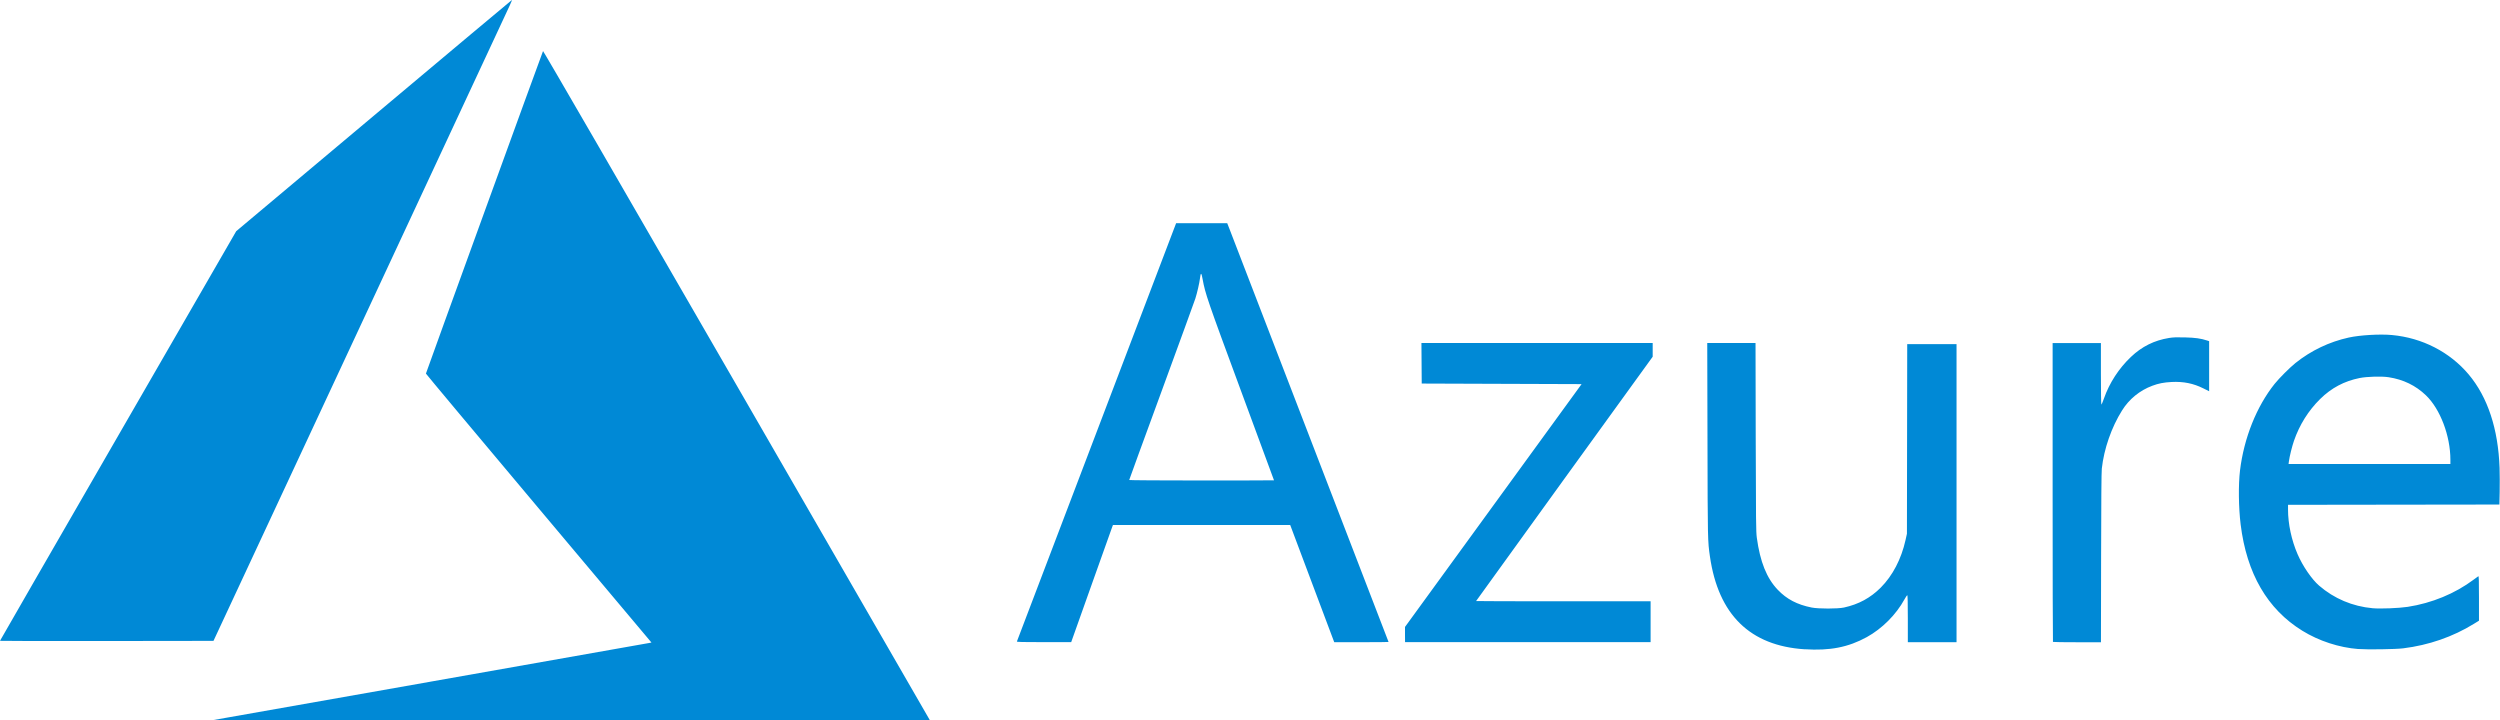
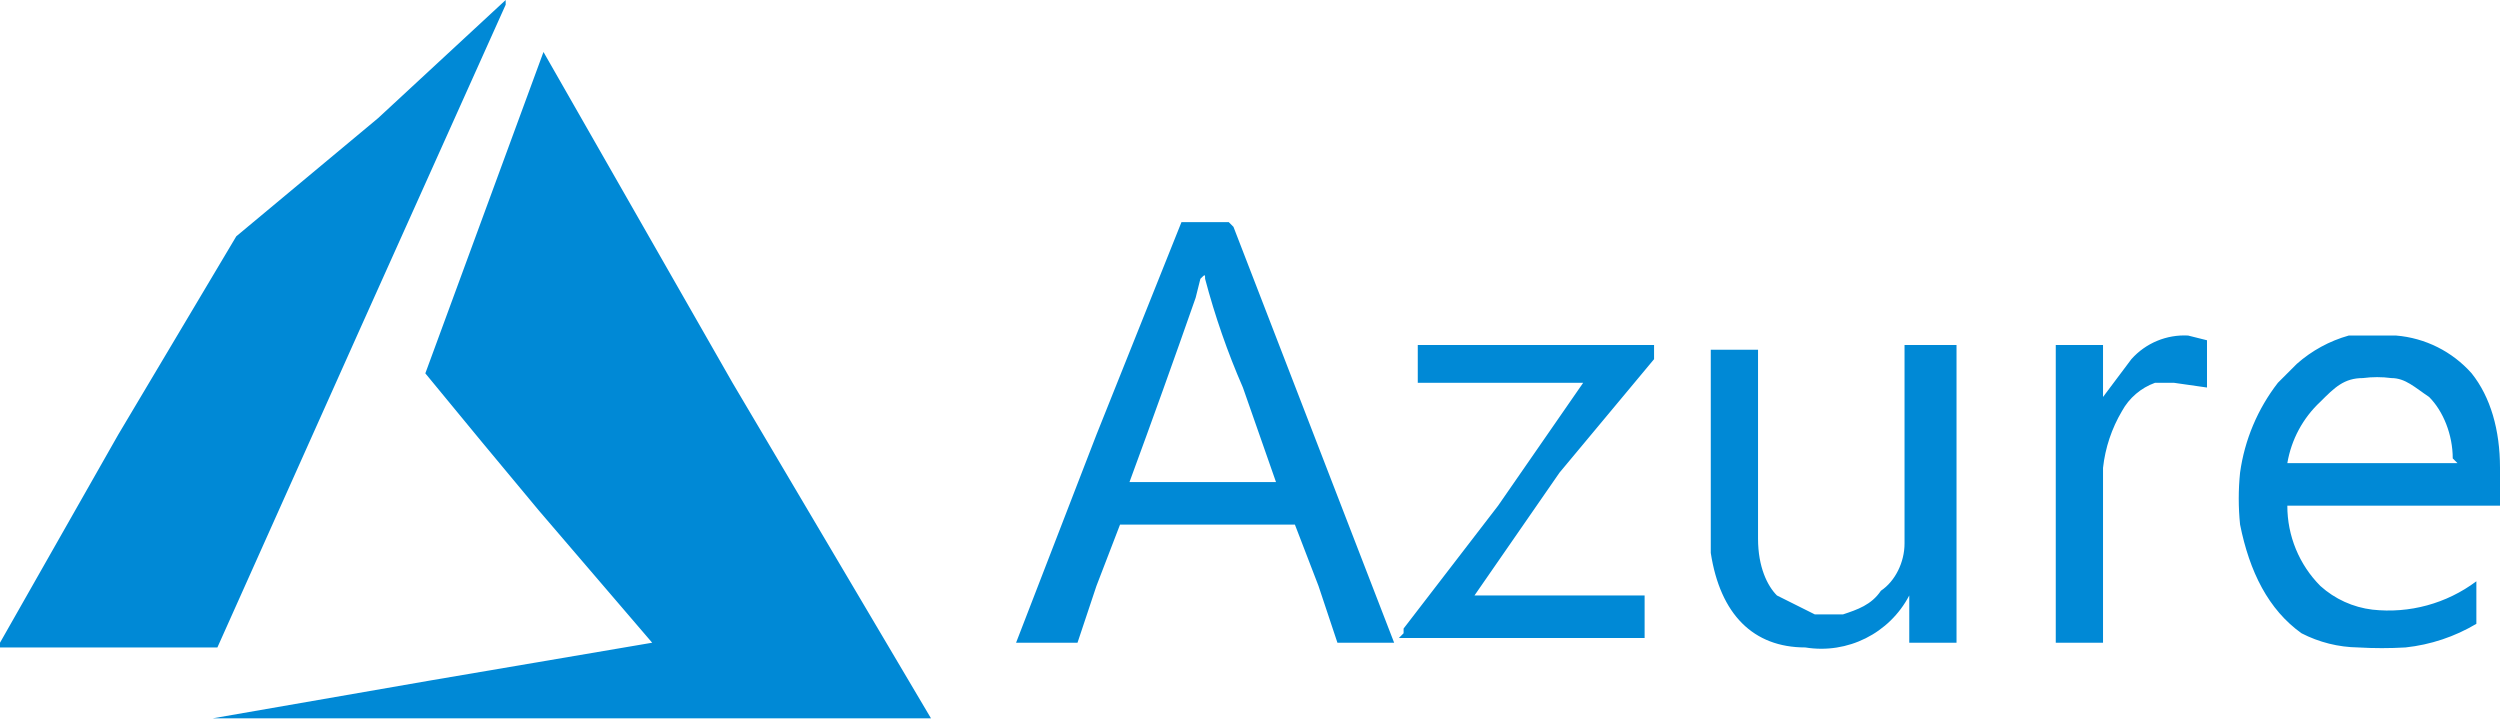
- <svg xmlns="http://www.w3.org/2000/svg" viewBox="0 0 52.92 15.24">
-   <path d="M9.105 14.431a3735.905 3735.905 0 004.641-.821l.044-.009-2.387-2.84c-1.313-1.562-2.387-2.846-2.387-2.853 0-.014 2.465-6.803 2.479-6.827.005-.008 1.682 2.888 4.067 7.021 2.232 3.869 4.073 7.059 4.09 7.089l.031.054-7.587-.001-7.587-.001 4.598-.812zm29.096-.687c-1.155-.074-1.827-.732-2.005-1.963-.047-.327-.048-.336-.052-2.462l-.005-2.058h1.022l.004 1.99c.004 1.794.006 2.004.023 2.13.07.512.208.857.444 1.104.189.198.41.314.716.375.144.029.555.029.686 0.0.31-.068.559-.203.778-.422.25-.25.435-.604.524-1.005l.03-.135.003-2.007.003-2.007h1.044v6.31H40.385v-.5c0-.34-.004-.499-.012-.497-.006.002-.033.043-.059.09-.178.325-.474.621-.799.8-.39.214-.78.291-1.314.256zm11.722-.005c-.408-.031-.837-.171-1.188-.388-.74-.457-1.177-1.211-1.305-2.249-.044-.359-.05-.841-.013-1.147.083-.682.35-1.351.732-1.829.098-.122.32-.344.442-.442a2.754 2.754 0 011.128-.539c.239-.052.661-.077.915-.053.639.059 1.224.36 1.622.833.404.481.626 1.153.655 1.98.004.13.005.357.002.505l-.006.27-2.237.003-2.237.003v.1c0 .304.074.65.202.945.11.254.3.531.455.665.318.275.708.44 1.134.479.158.015.561-.001.741-.029.514-.079 1.002-.281 1.397-.576a3.408 3.408 0 01.099-.072c.011-.007.014.084.014.466l-0.0.475-.106.065c-.446.276-.958.453-1.499.52-.162.02-.754.029-.948.014zm1.947-4.005c0-.509-.215-1.075-.518-1.366-.217-.208-.478-.335-.79-.383-.147-.023-.458-.014-.613.017-.328.066-.6.211-.837.445-.249.246-.436.545-.554.886-.042.123-.092.324-.107.436l-.007.053h3.426zm-30.345 3.847c.003-.008.762-2.003 1.688-4.435l1.683-4.421h1.082l.045.115c.137.352 3.37 8.745 3.37 8.749 0 .003-.259.005-.575.005l-.575-0-.466-1.24-.466-1.241h-3.752l-.016.042c-.009.023-.208.581-.442 1.24l-.426 1.198-.577 0c-.456 0-.576-.003-.572-.014zm5.443-3.414c0-.002-.314-.852-.697-1.889-.717-1.94-.757-2.057-.814-2.368-.026-.146-.04-.15-.056-.017-.011.095-.06.308-.098.427-.019.059-.342.945-.717 1.969-.376 1.024-.683 1.867-.683 1.872 0 .005.69.01 1.532.01s1.532-.002 1.532-.004zm2.773 3.266v-.162l1.869-2.57 1.869-2.57-1.692-.006-1.692-.006-.003-.429-.003-.429h4.895v.29l-1.869 2.583c-1.028 1.421-1.869 2.586-1.869 2.589 0 .003.831.005 1.847.005h1.847v.865h-5.198zm13.716.154c-.004-.004-.007-1.429-.007-3.166V7.262h1.022v.651c0 .358.004.651.01.651.005 0 .03-.059.055-.13.115-.328.314-.635.571-.879.231-.22.495-.351.807-.401.088-.014.162-.017.337-.012.22.006.335.022.469.066l.042.014v1.06l-.121-.06c-.213-.107-.424-.149-.676-.136-.165.009-.273.03-.404.079a1.279 1.279 0 00-.644.526c-.222.354-.381.81-.427 1.229-.008.075-.013.687-.015 1.893l-.003 1.782h-.503c-.277 0-.507-.003-.511-.007zM0 13.565c0-.004 1.125-1.957 2.5-4.339l2.5-4.332 2.913-2.445C9.515 1.104 10.83.002 10.836 0c.005-.002-.016.051-.047.118-.031.067-1.454 3.12-3.163 6.785l-3.107 6.663-2.259.003C1.017 13.571 0 13.569 0 13.565z" fill="#0089d6" />
+ <svg xmlns="http://www.w3.org/2000/svg" viewBox="0 0 52.9 15.2">
+   <path d="M9.1 14.4a3735.9 3735.9 0 004.7-.8l-2.4-2.8A408.6 408.6 0 019 7.9l2.5-6.8 4 7 4.2 7.1H4.5l4.6-.8zm29.1-.7c-1.1 0-1.8-.7-2-2V7.4h1v4c0 .6.2 1 .4 1.2l.8.4h.6c.3-.1.6-.2.8-.5.3-.2.5-.6.5-1V7.3h1.1v6.3h-1v-1a2.1 2.1 0 01-2.2 1.1zm11.7 0a2.7 2.7 0 01-1.2-.3c-.7-.5-1.1-1.3-1.3-2.3a5.4 5.4 0 010-1.1 4 4 0 01.8-1.9l.4-.4a2.8 2.8 0 011.1-.6h1a2.4 2.4 0 011.6.8c.4.5.6 1.2.6 2v.8h-4.5a2.4 2.4 0 00.7 1.7 2 2 0 001.1.5 3.1 3.1 0 002.2-.6 3.4 3.4 0 010-.1v1a3.7 3.7 0 01-1.5.5 8.6 8.6 0 01-1 0zm2-4c0-.5-.2-1-.5-1.3-.3-.2-.5-.4-.8-.4a2.3 2.3 0 00-.6 0c-.4 0-.6.2-.9.5a2.3 2.3 0 00-.7 1.3H52zm-30.4 3.9l1.7-4.4L25 4.7h1l.1.1 3.4 8.8h-1.2l-.4-1.2-.5-1.3h-3.7l-.5 1.3-.4 1.2h-1.2zm5.5-3.4l-.7-2a15.9 15.9 0 01-.8-2.3c0-.1 0-.1-.1 0l-.1.4a251 251 0 01-1.4 3.9H27zm2.7 3.2v-.1l2-2.6 1.8-2.6H30v-.8h5v.3L33 10a826.4 826.4 0 00-1.8 2.6h3.6v.9h-5.2zm13.8.2V7.3h1v1.3-.2l.6-.8a1.5 1.5 0 011.2-.5l.4.1v1l-.7-.1h-.4a1.3 1.3 0 00-.7.6 3 3 0 00-.4 1.2v3.7h-1zM0 13.6l2.5-4.4L5 5l3-2.5L10.7 0v.1L7.6 7l-3 6.7H0z" fill="#0089d6" />
</svg>
